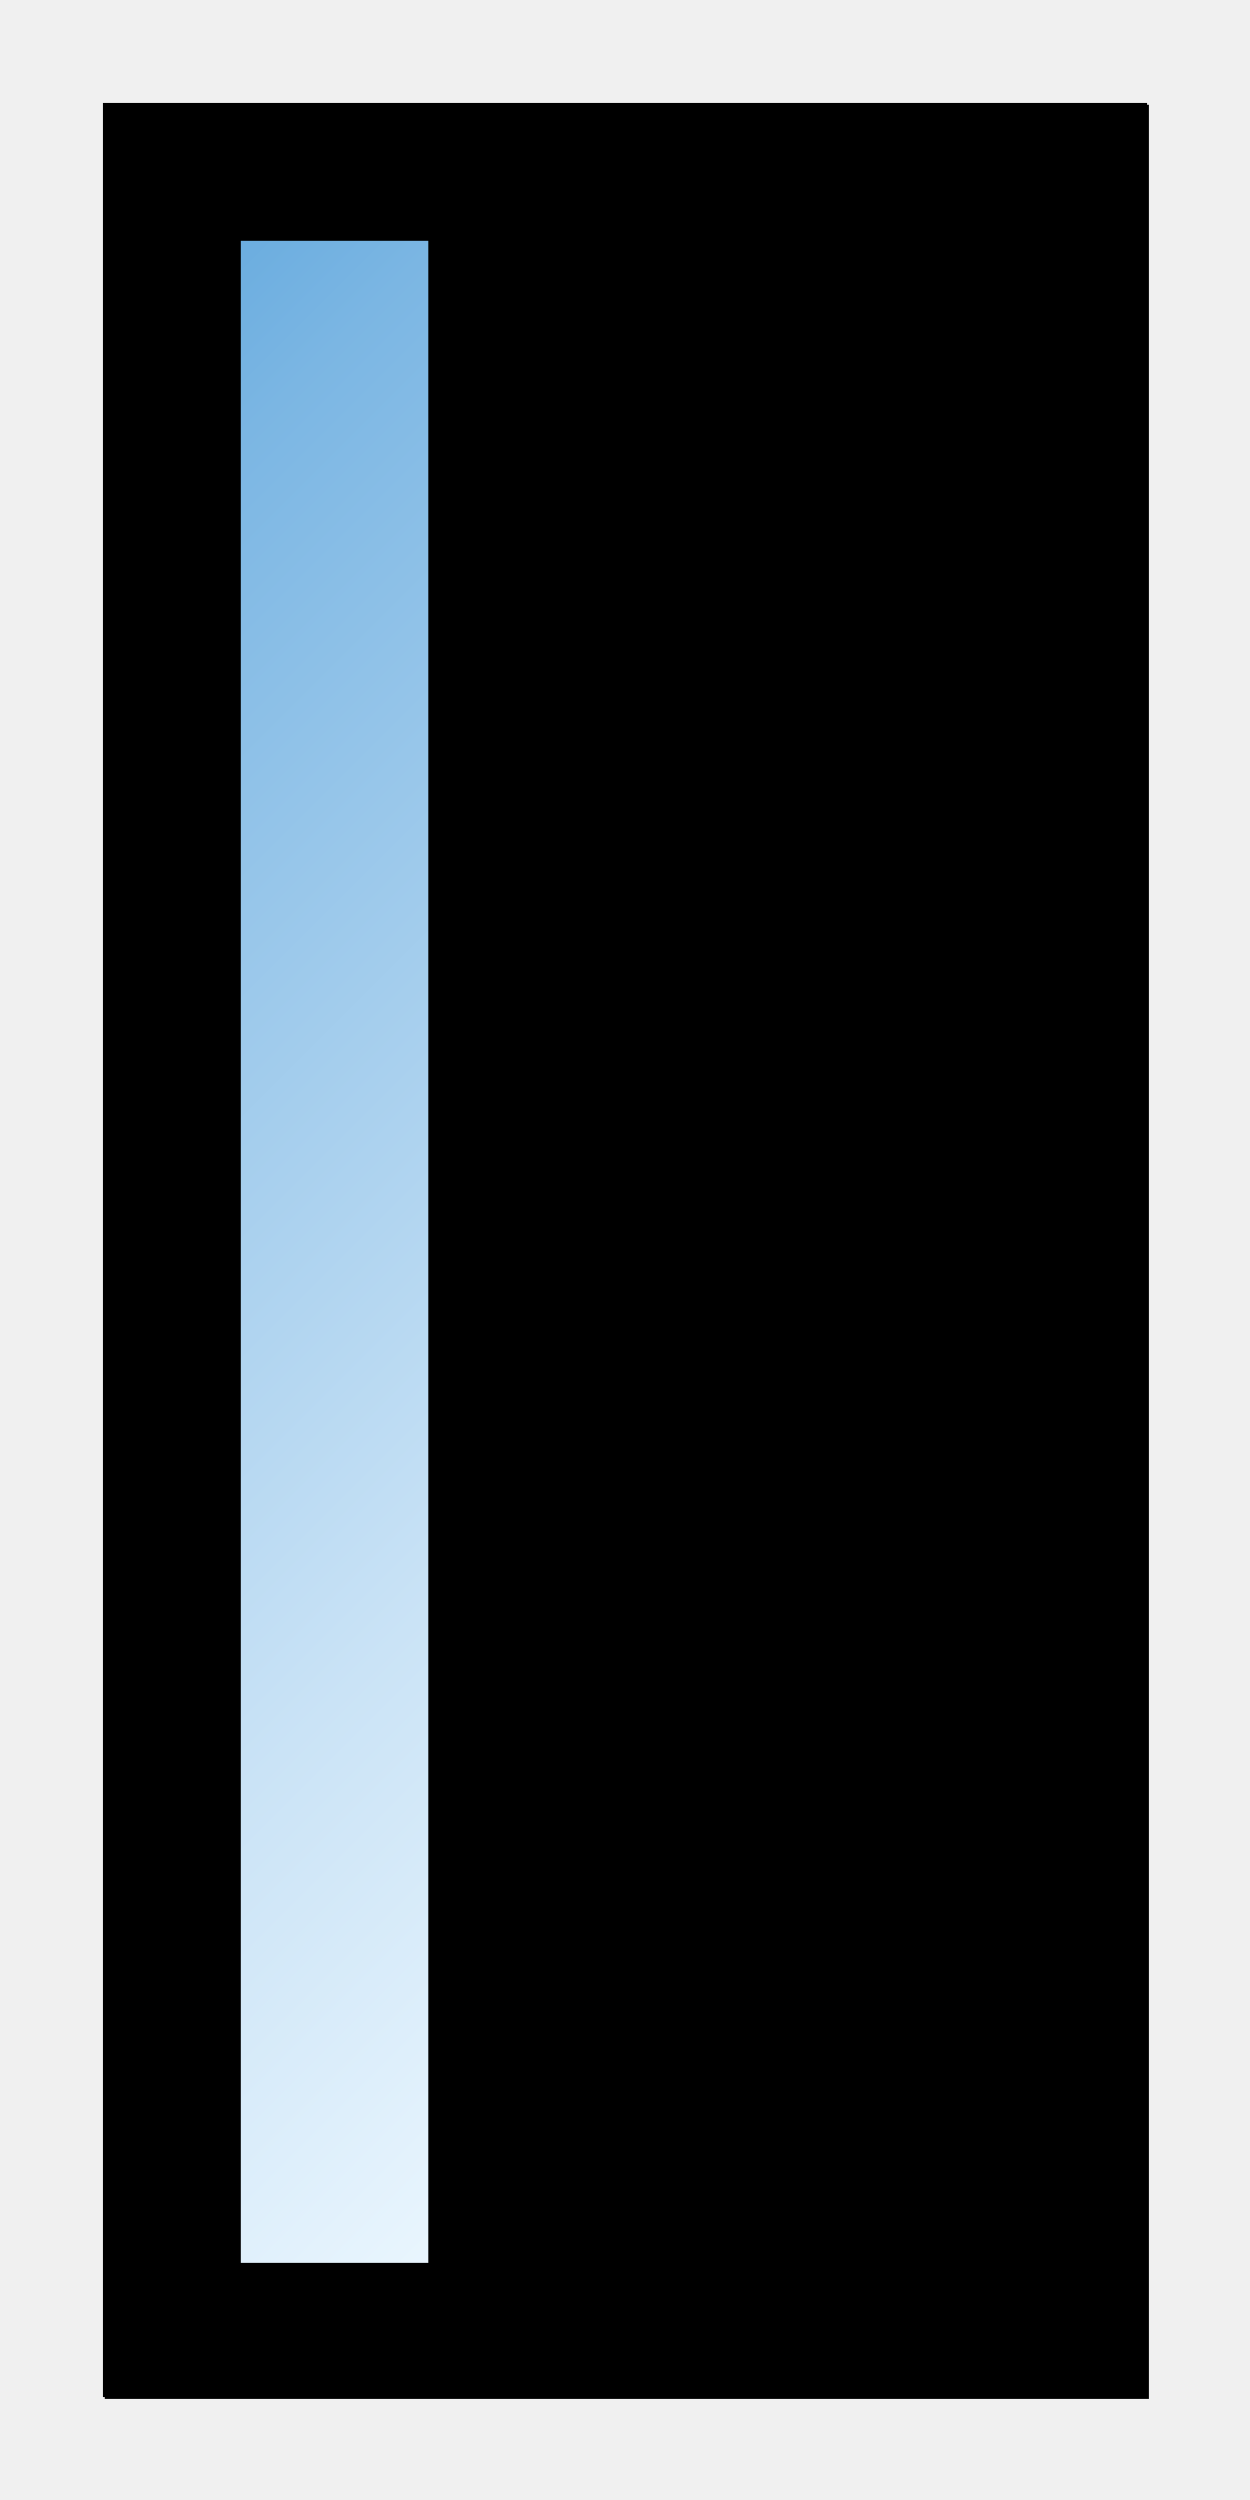
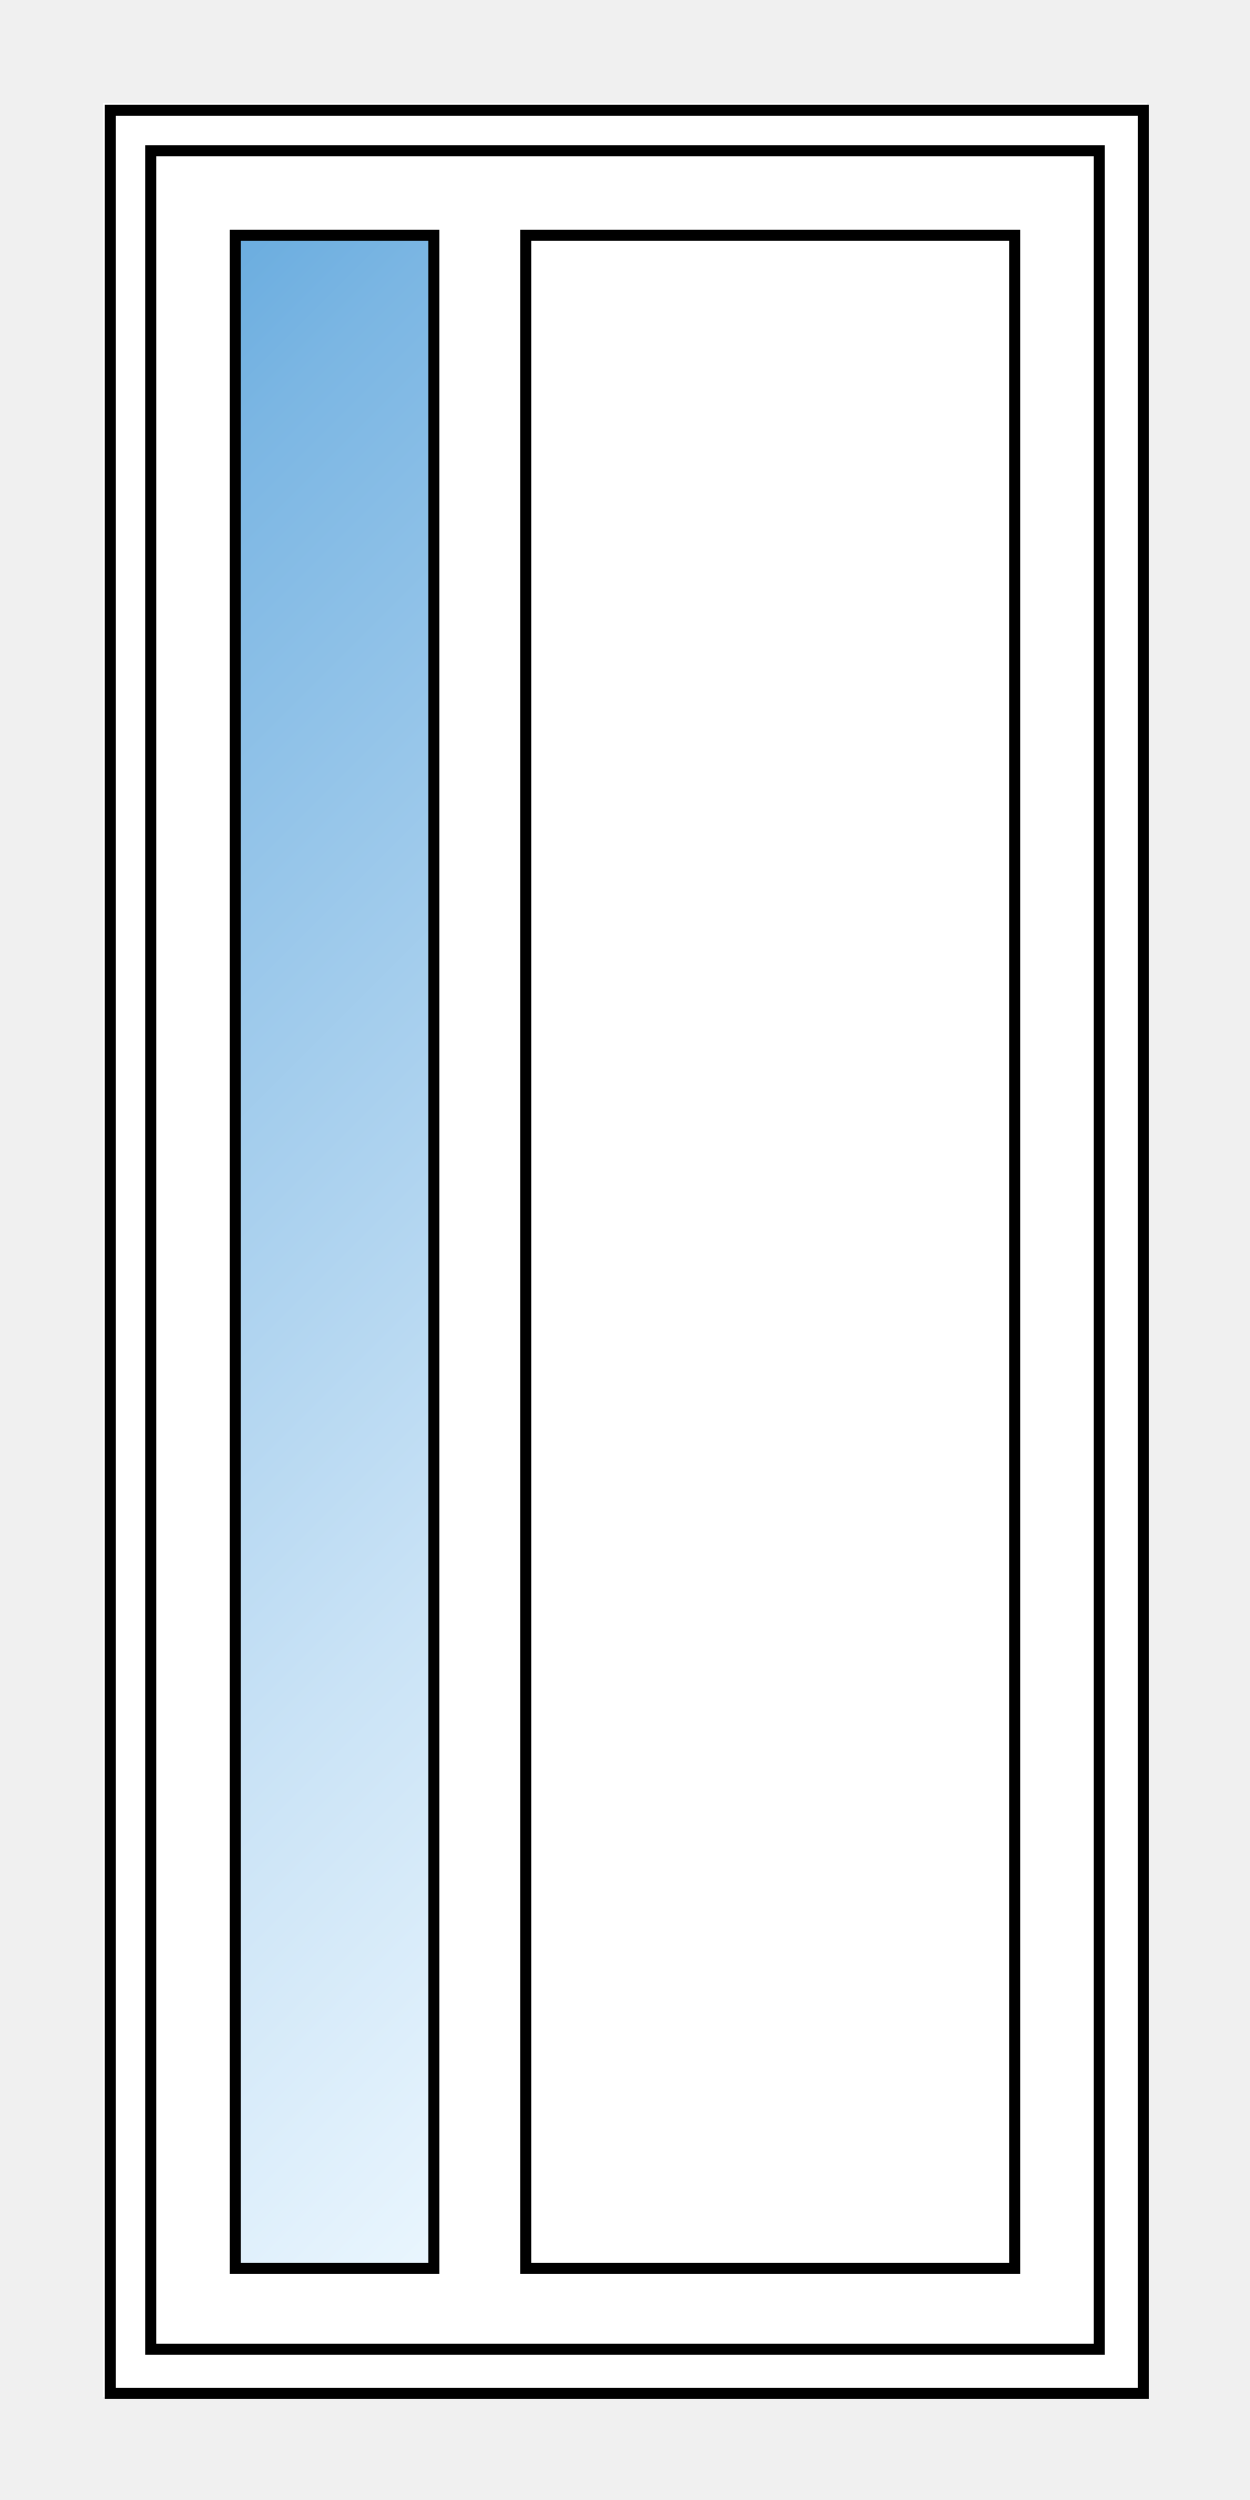
<svg xmlns="http://www.w3.org/2000/svg" id="Layer_1" viewBox="0 0 340 680">
  <defs>
    <linearGradient id="linear-gradient" x1="0" x2="1" y1="680.3" y2="680.3" gradientTransform="matrix(0 433 433 0 -294341 124)" gradientUnits="userSpaceOnUse">
      <stop offset="0" stop-color="#69acdf" />
      <stop offset="0" stop-color="#69acdf" />
      <stop offset=".1" stop-color="#7bb6e3" />
      <stop offset=".7" stop-color="#cae3f6" />
      <stop offset="1" stop-color="#eaf6fe" />
    </linearGradient>
    <clipPath id="clippath">
      <path d="M64 64h54v553H64z" class="cls-1" />
    </clipPath>
    <style>
      .cls-1,.cls-4{fill:none}.cls-4{stroke:#000;stroke-width:3px}
    </style>
  </defs>
-   <path fill="currentColor" d="M28 28h284v624H28z" />
+   <path fill="white" d="M28 28h284v624H28z" />
  <path d="M0 0h340v680H0z" class="cls-1" />
  <path d="M30 30h281v621H30z" class="cls-4" />
  <path d="M41 41h258v598H41z" class="cls-4" />
  <g clip-path="url(#clippath)">
    <path fill="url(#linear-gradient)" d="M-124 126h429v429h-429z" transform="rotate(-45 91 340)" />
  </g>
  <path d="M64 64h54v553H64zM143 64h133v553H143z" class="cls-4" />
  <path fill="none" />
  <path fill="none" />
</svg>
